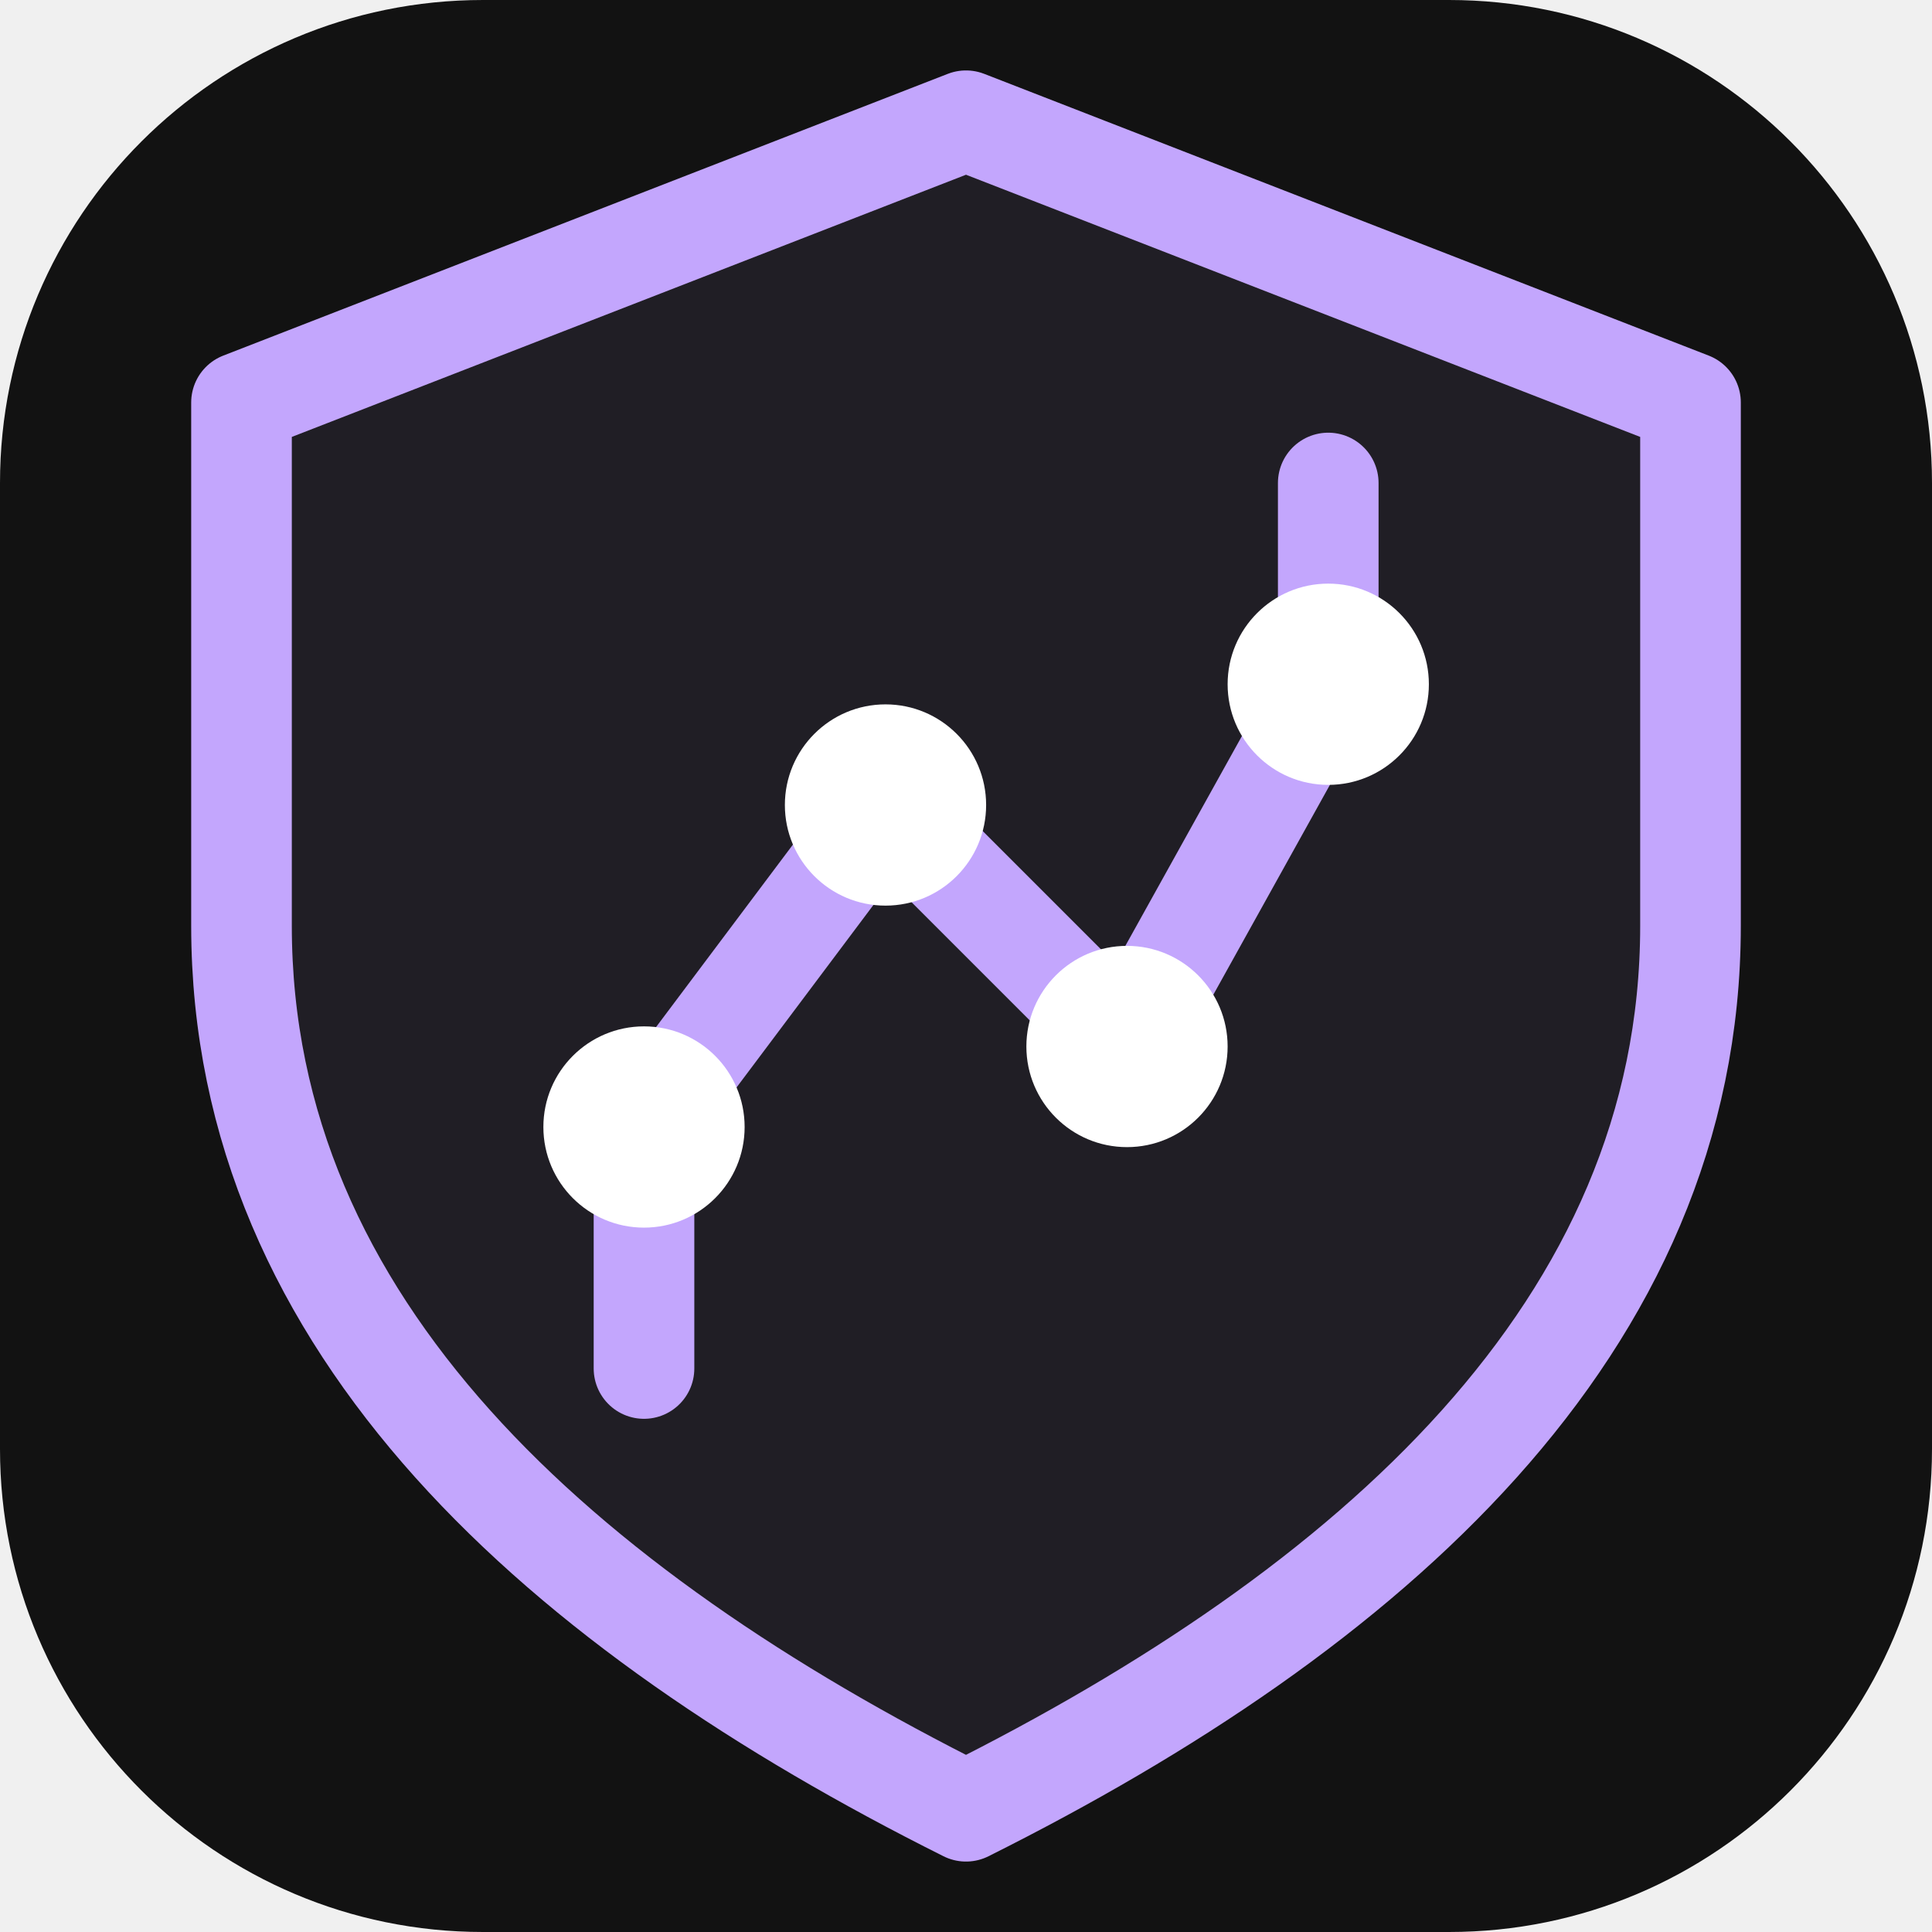
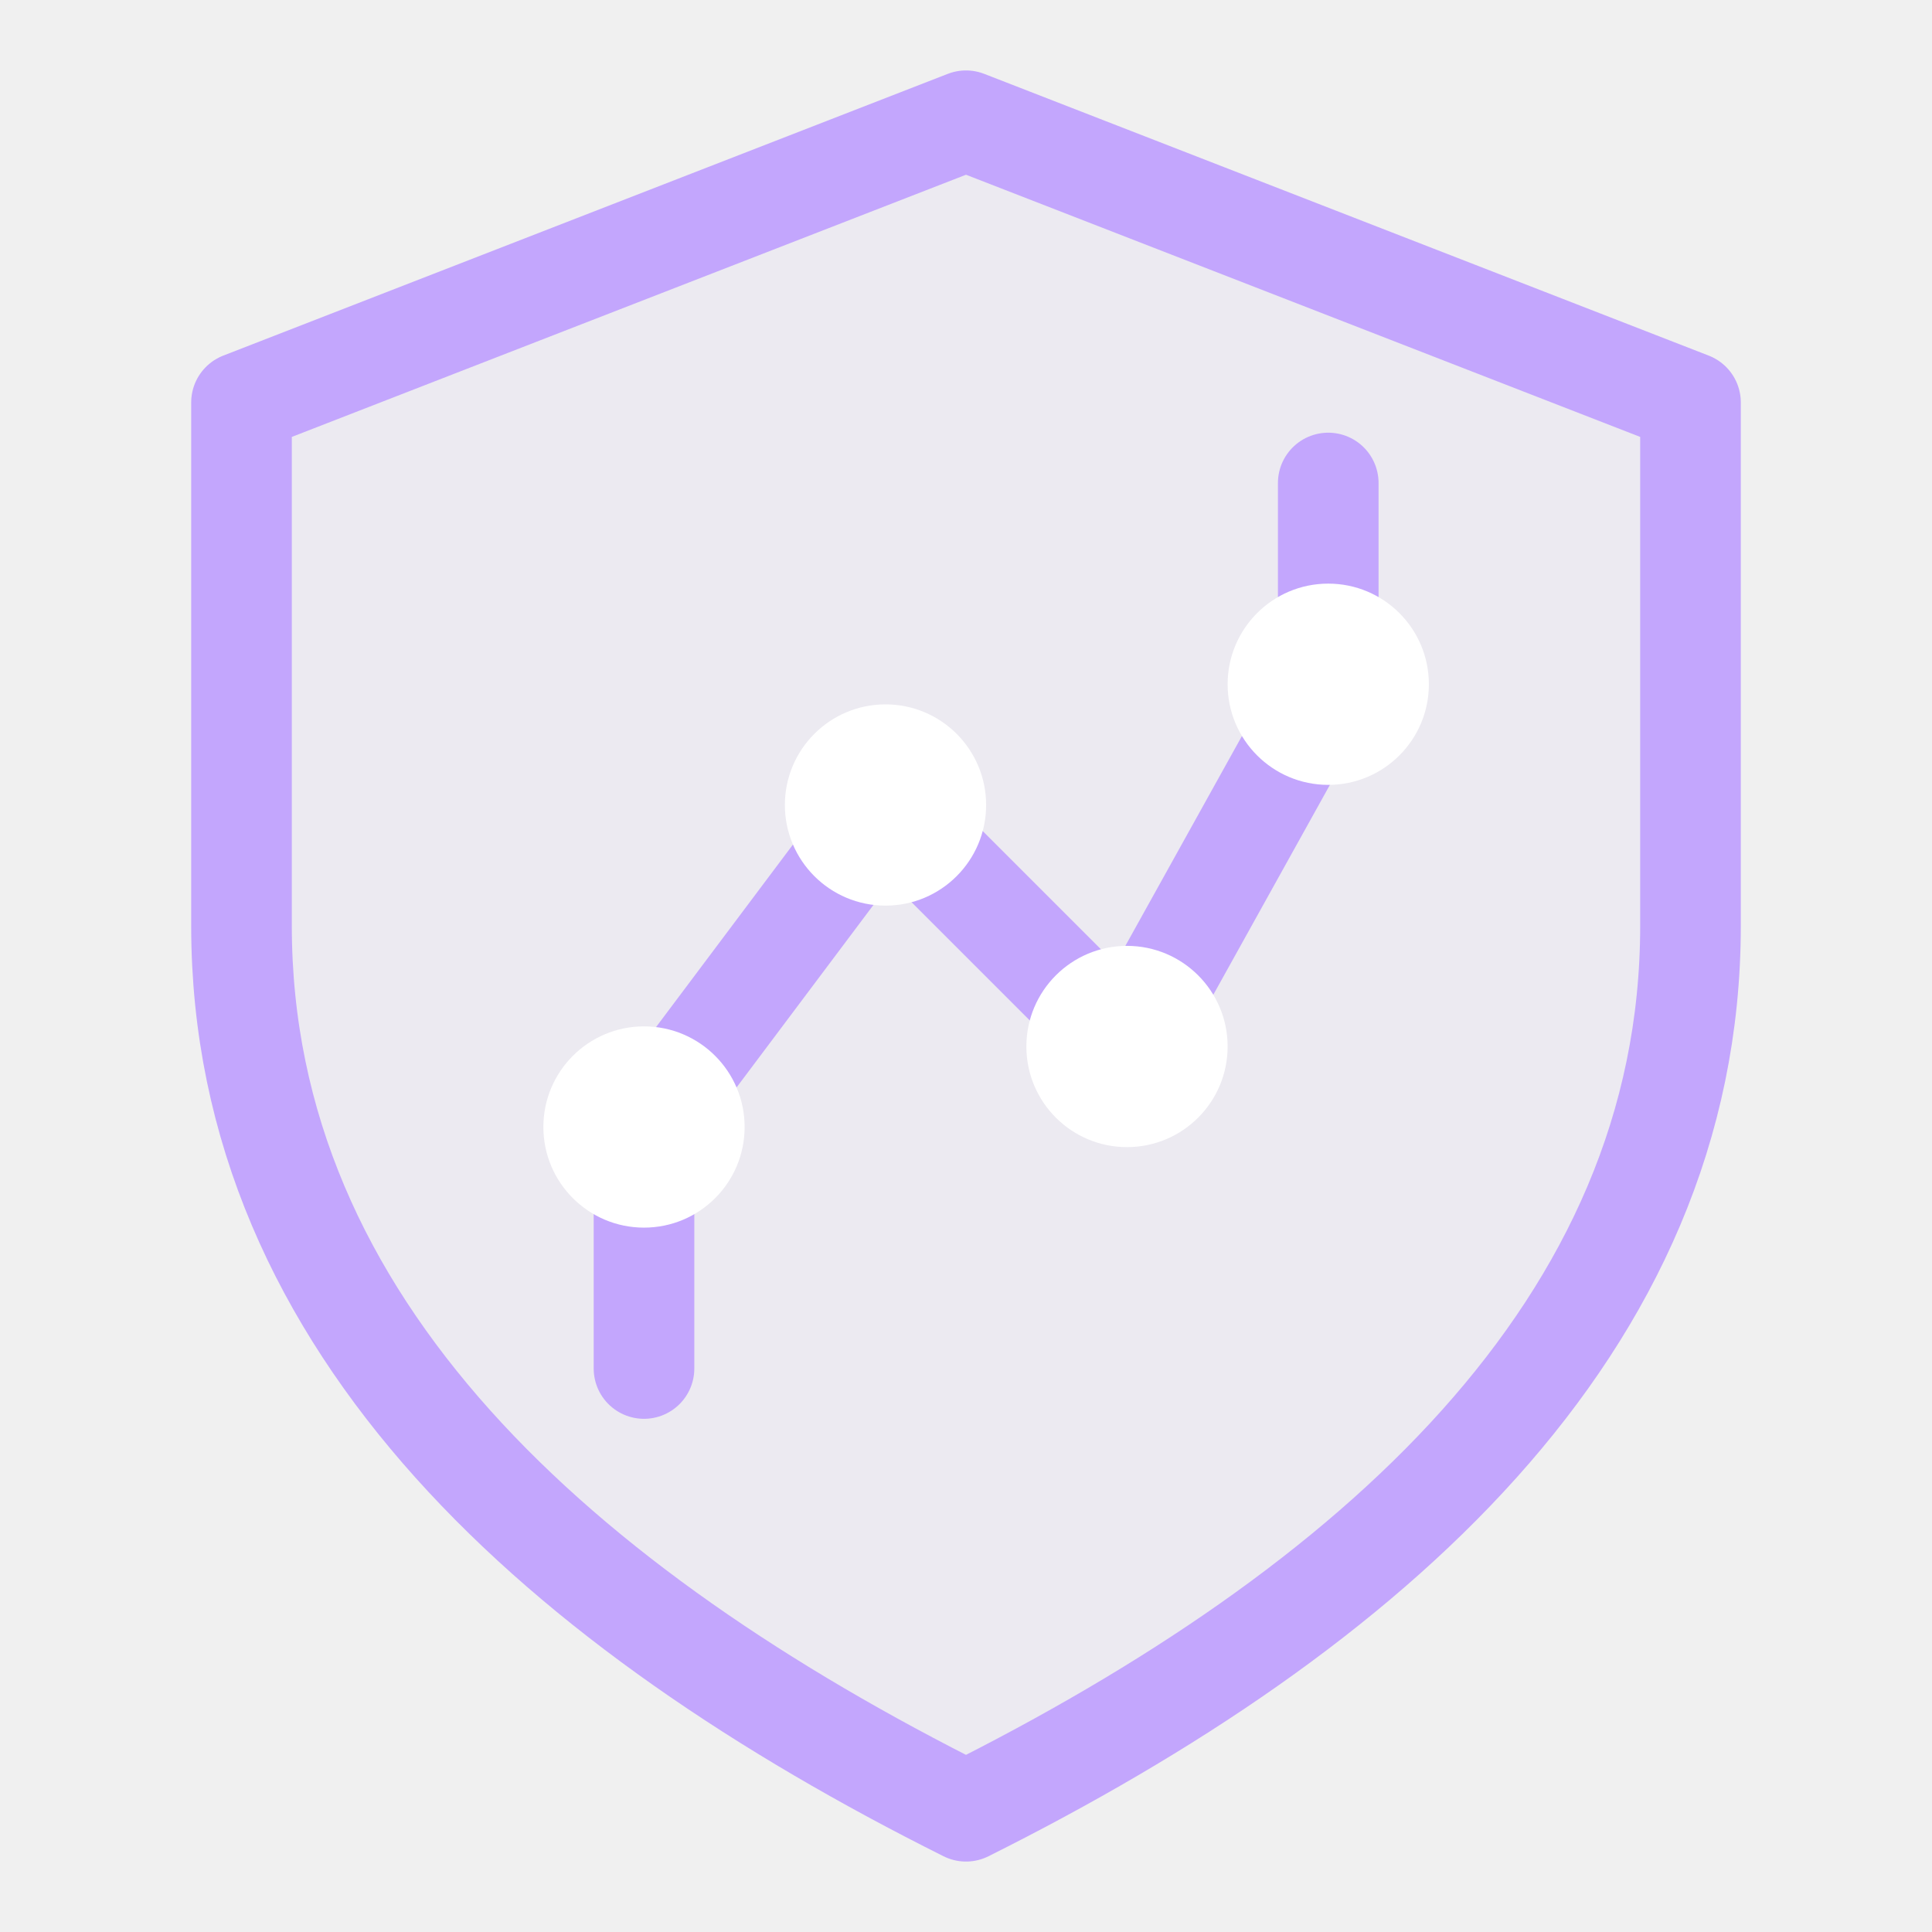
<svg xmlns="http://www.w3.org/2000/svg" viewBox="0 0 48 48" fill="none">
-   <rect width="48" height="48" rx="12" fill="#121212" />
  <g stroke="#c3a6fd" stroke-width="2.5" stroke-linecap="round" stroke-linejoin="round">
    <path d="M24 3 42 10v13c0 10-8 17-18 22C14 40 6 33 6 23V10L24 3Z" fill="#c3a6fd" fill-opacity=".08" />
    <path d="m16 28 6-8 6 6 5-9M16 28v6M33 17v-5" />
  </g>
  <g fill="#fff">
    <circle cx="16" cy="28" r="2.5" />
    <circle cx="22" cy="20" r="2.5" />
    <circle cx="28" cy="26" r="2.5" />
    <circle cx="33" cy="17" r="2.5" />
  </g>
</svg>
